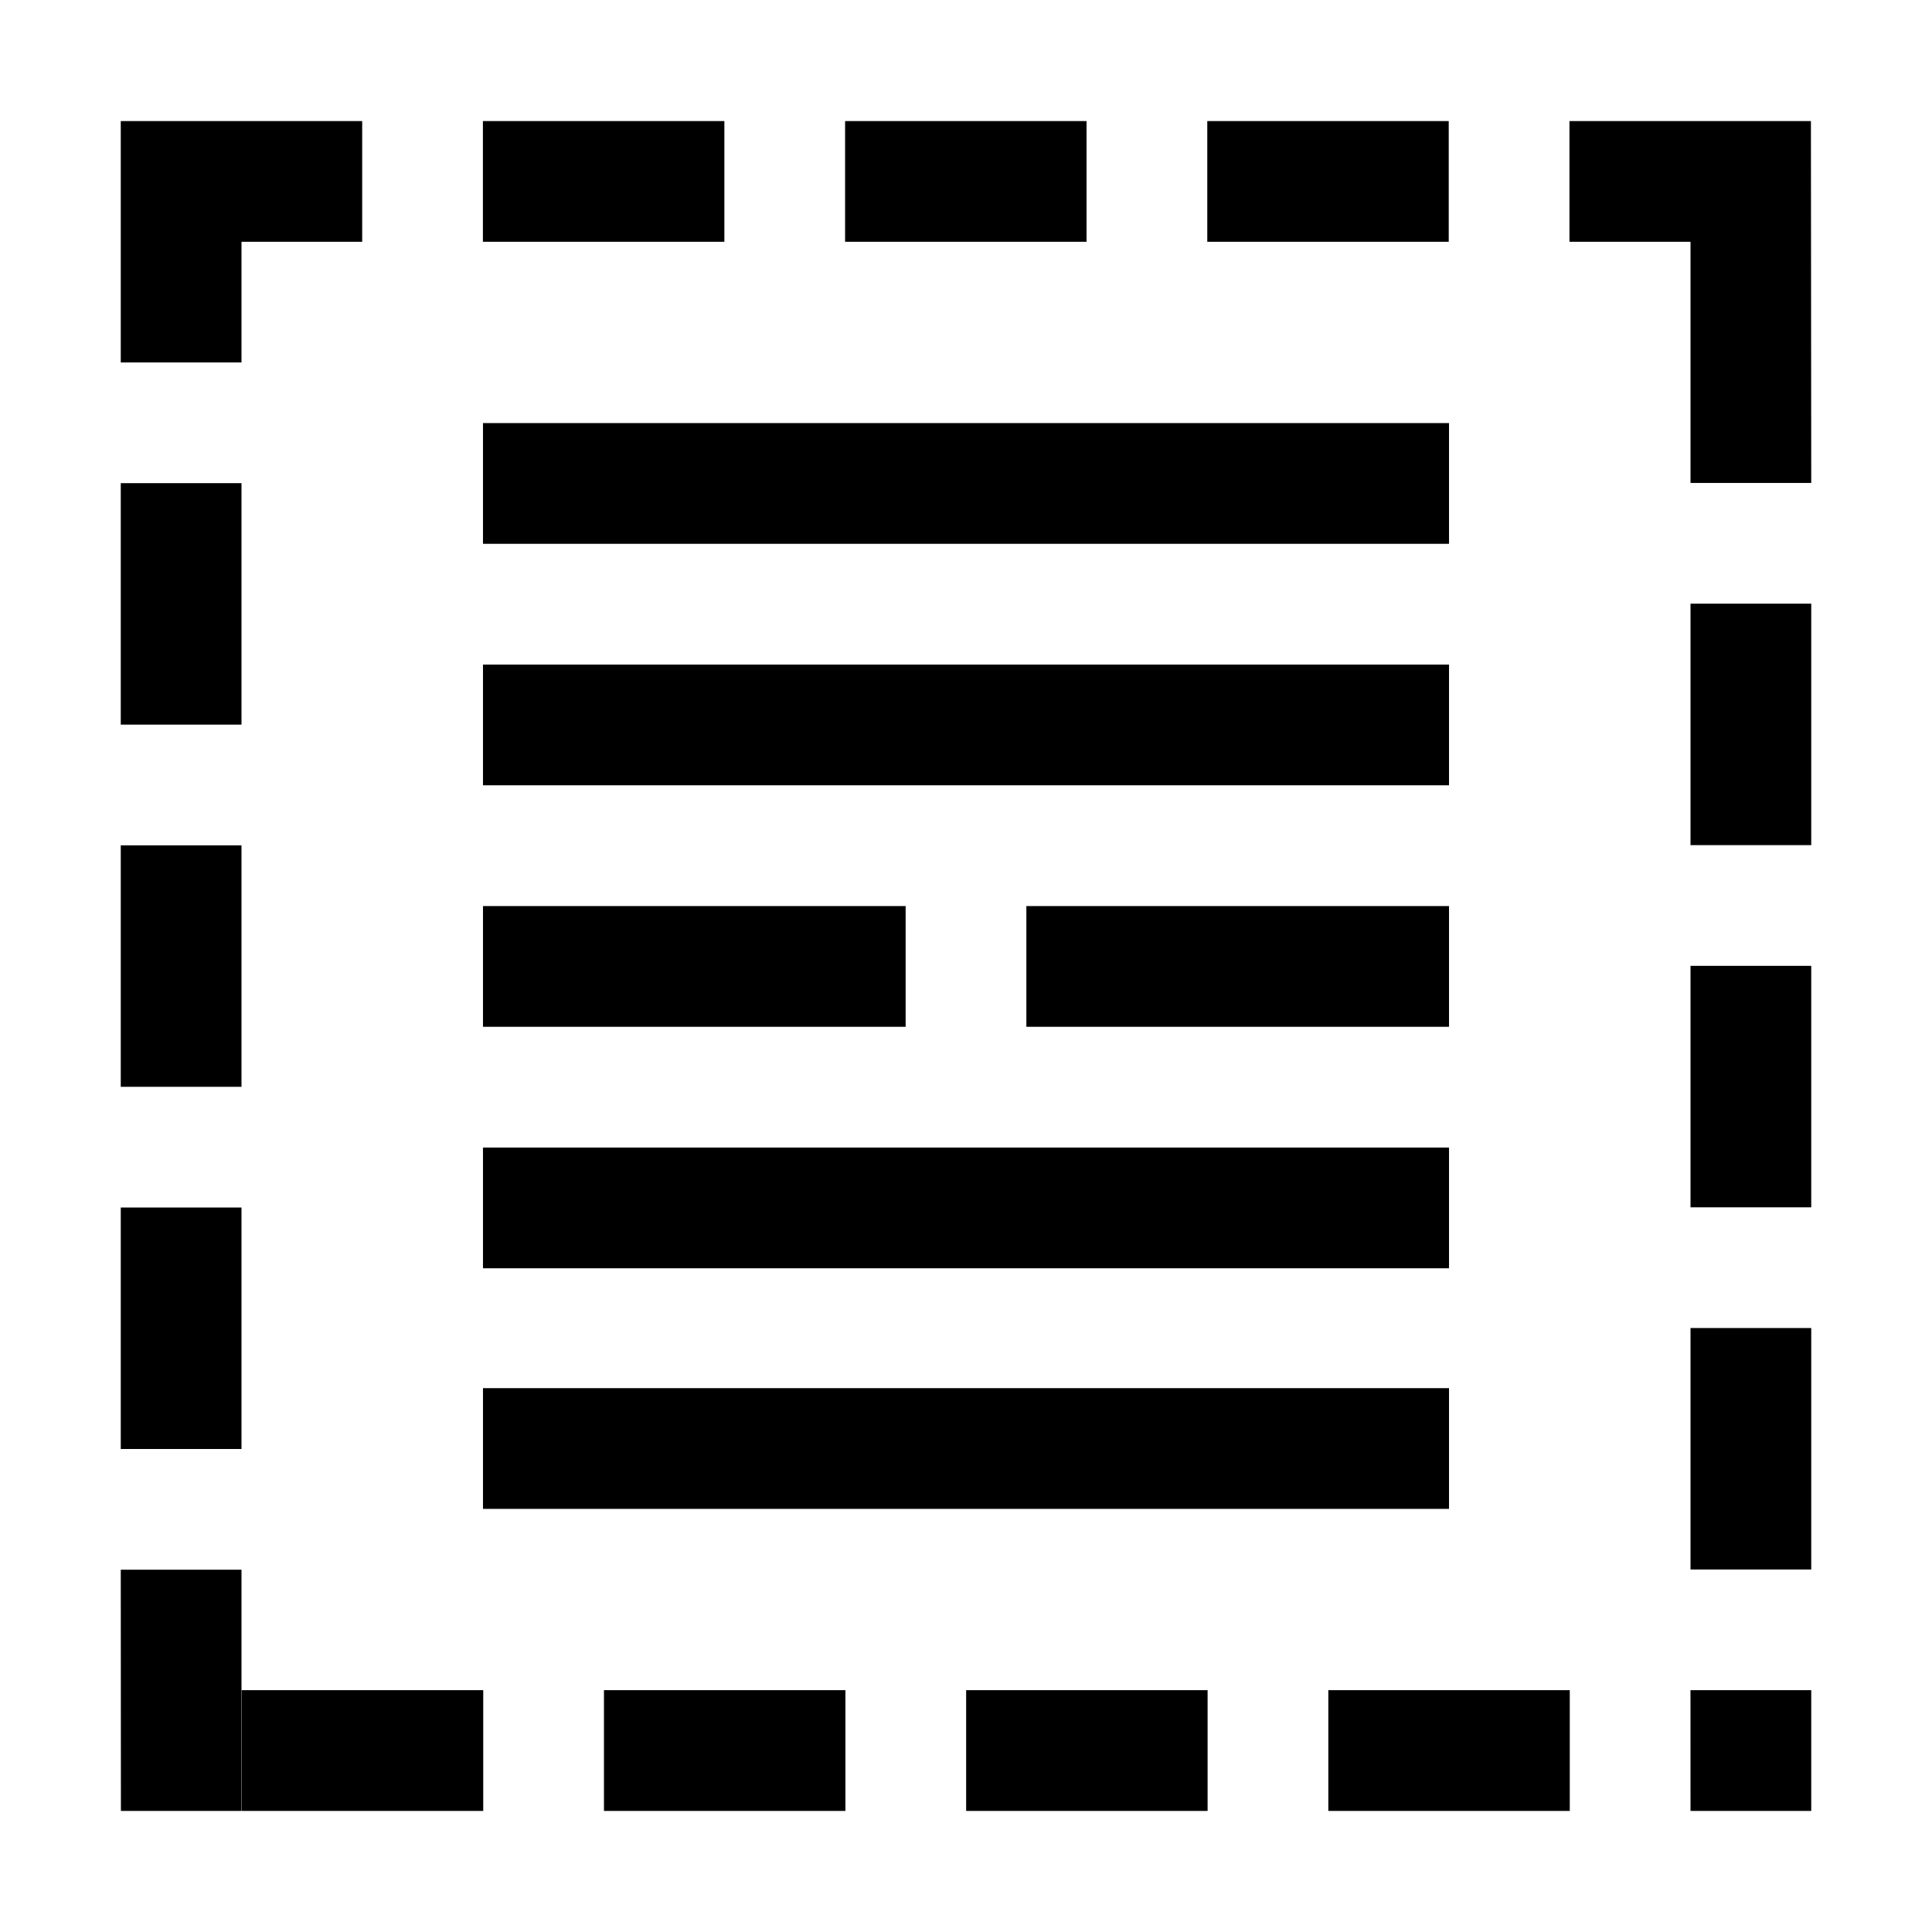
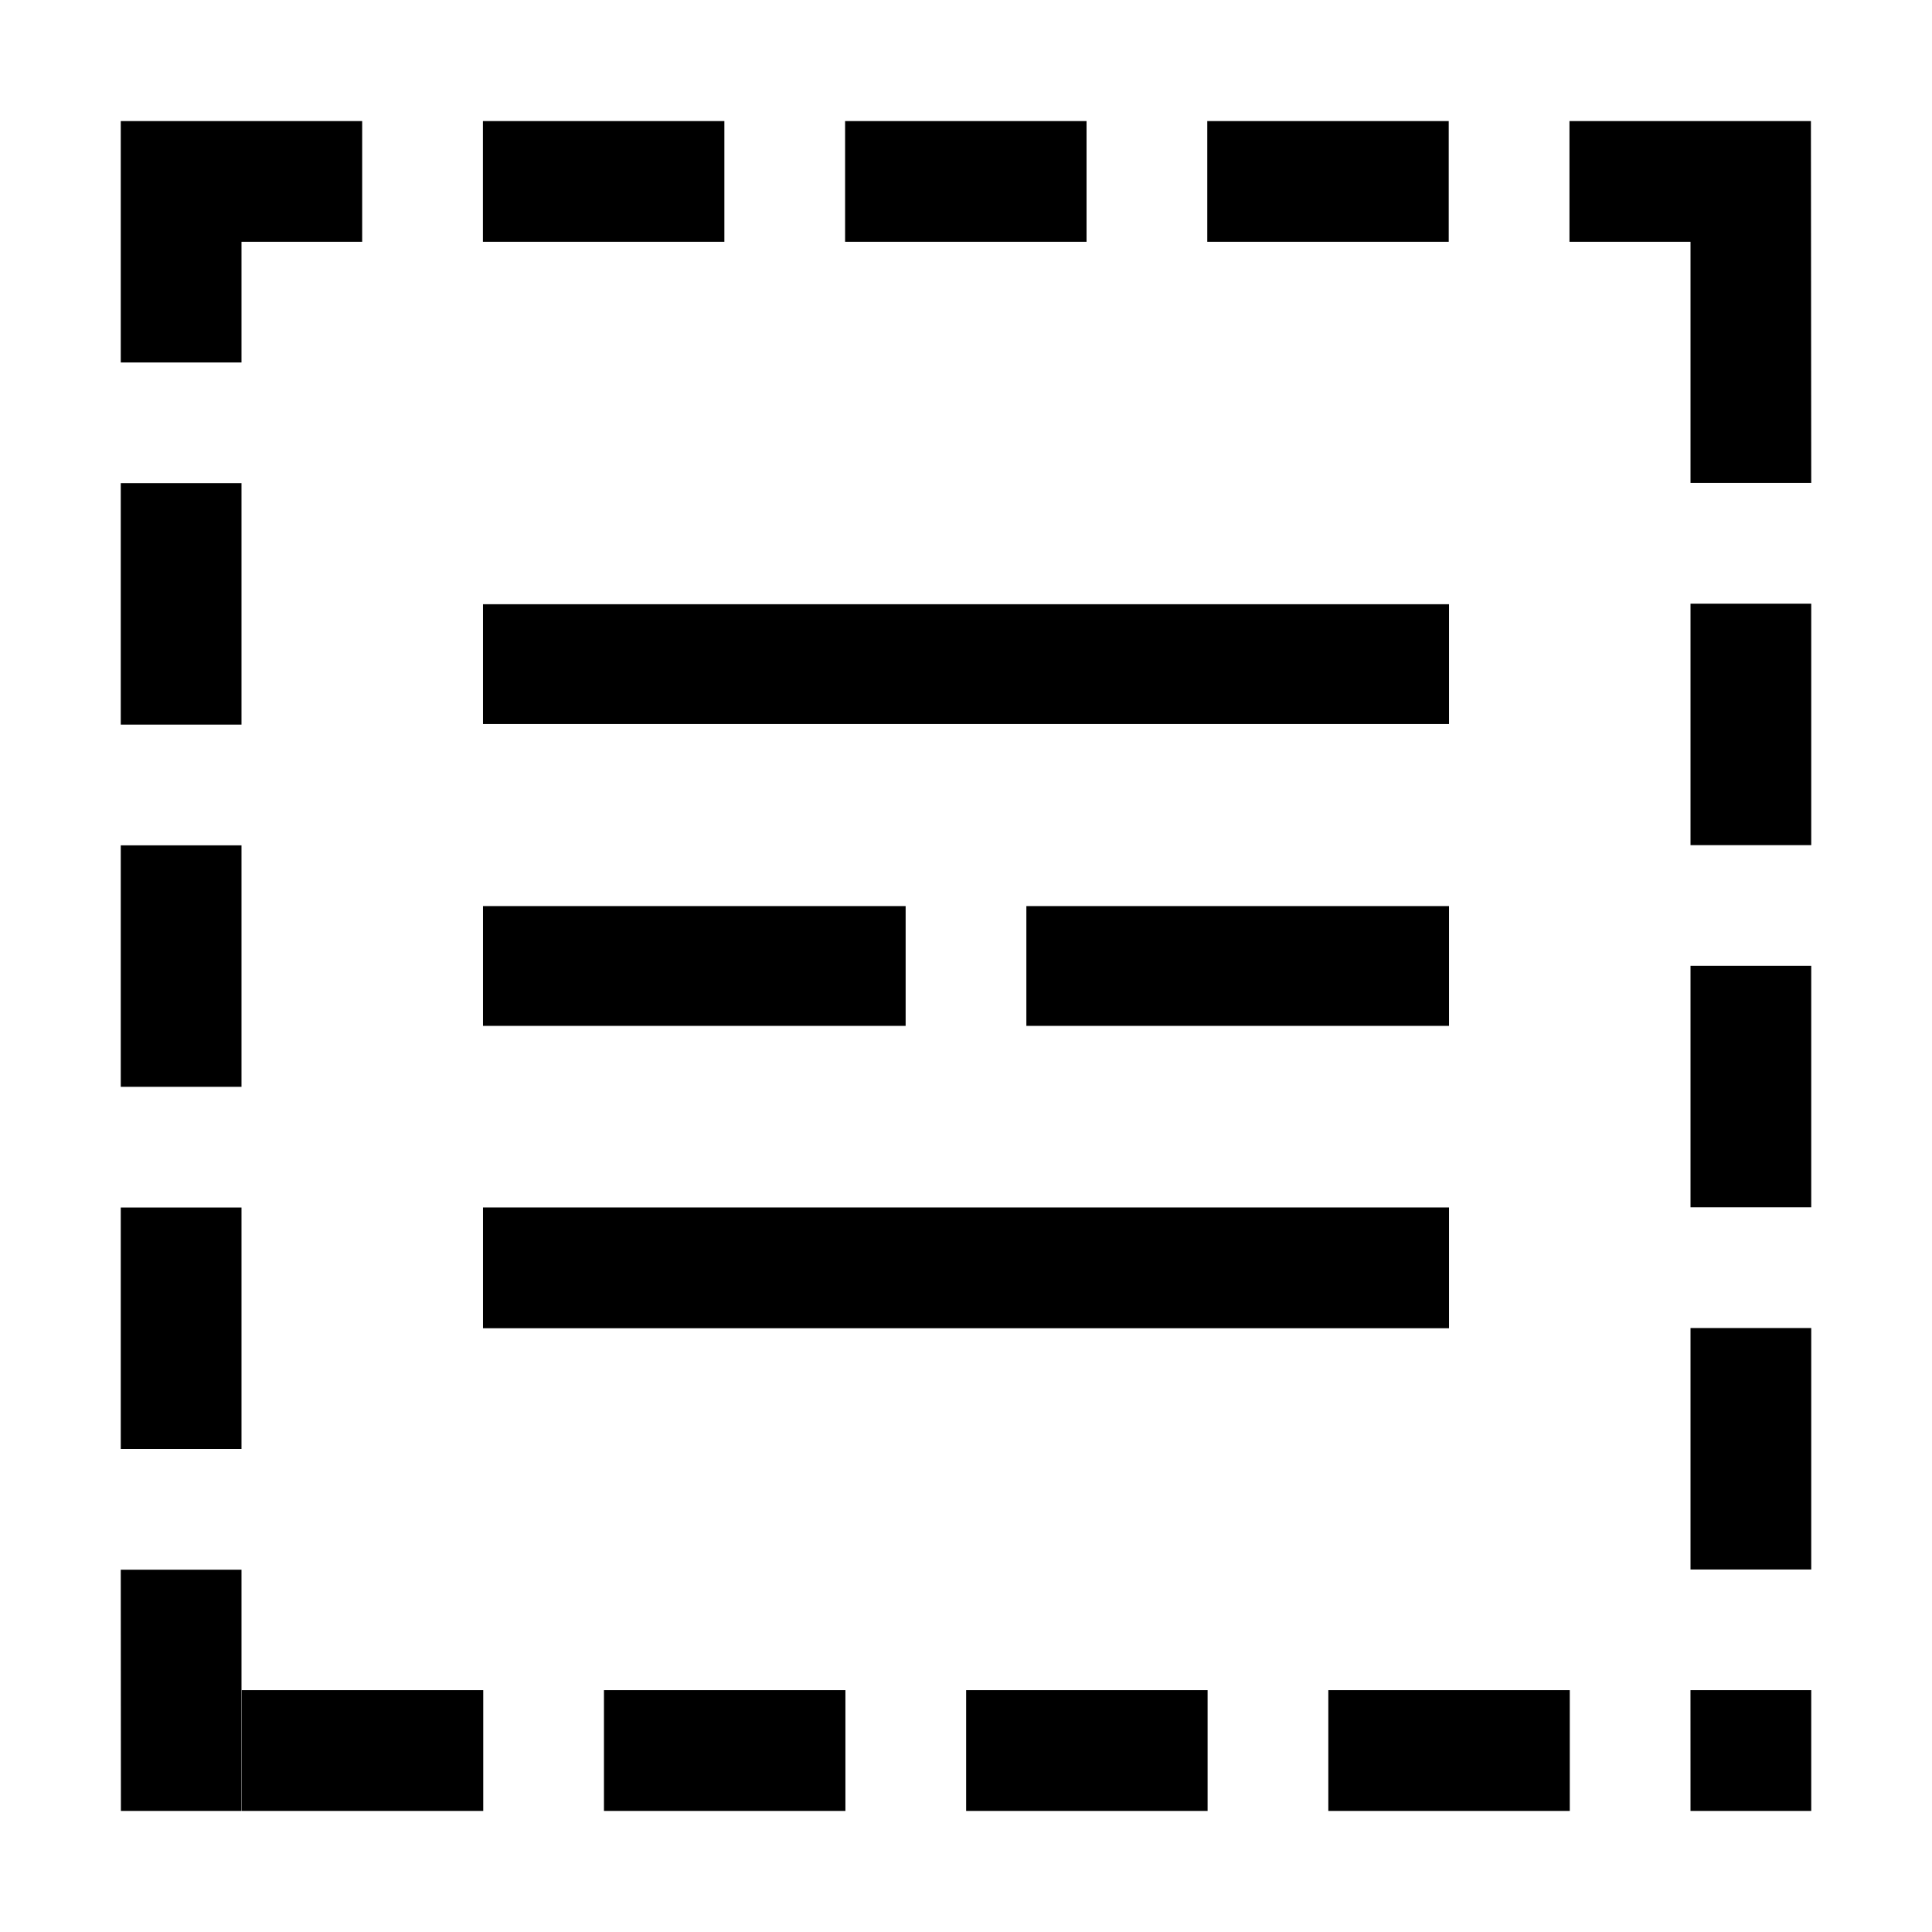
<svg xmlns="http://www.w3.org/2000/svg" xml:space="preserve" width="64px" height="64px" version="1.1" shape-rendering="geometricPrecision" text-rendering="geometricPrecision" image-rendering="optimizeQuality" fill-rule="evenodd" clip-rule="evenodd" viewBox="0 0 6400000 6400000">
-   <g id="Warstwa_1">
-     <path fill="{color}" d="M1199779 400989l0 399926 -399809 0 0 399690 -399926 0 0 -799616 799735 0zm4800177 5597904l-399926 0 -119 -399926 400045 0 0 399926zm-5599439 0l-473 -799026 399926 0 0 799026 -399453 0zm1999040 -5597904l0 399926 -799852 0 0 -399926 799852 0zm1199779 0l0 399926 -799853 0 0 -399926 799853 0zm1199778 0l0 399926 -799852 0 0 -399926 799852 0zm1199779 0l1063 1198834 -399926 0 0 -798908 -400990 0 0 -399926 799853 0zm1063 2398612l-399926 0 0 -799852 399926 0 0 799852zm0 1199779l-399926 0 0 -799852 399926 0 0 799852zm0 1199778l-399926 0 0 -799852 399926 0 0 799852zm-1599705 799735l0 -399926 799852 0 0 399926 -799852 0zm-1199779 0l0 -399926 799853 0 0 399926 -799853 0zm-1199778 0l0 -399926 799852 0 0 399926 -799852 0zm-1199779 0l0 -399926 799853 0 0 399926 -799853 0zm-400871 -1998804l399926 0 0 799852 -399926 0 0 -799852zm0 -1199779l399926 0 0 799852 -399926 0 0 -799852zm0 -1199778l399926 0 0 799852 -399926 0 0 -799852z" />
-     <path fill="{color}" fill-rule="nonzero" d="M4800059 1801439l-3200118 0 0 -399926 3200118 0 0 399926zm0 3196930l-3200118 0 0 -399927 3200118 0 0 399927zm0 -797018l-3200118 0 0 -399926 3200118 0 0 399926zm0 -799971l-1400096 0 0 -399926 1400096 0 0 399926zm-1800022 0l-1400096 0 0 -399926 1400096 0 0 399926zm1800022 -799970l-3200118 0 0 -399926 3200118 0 0 399926z" />
+   <g id="Warstwa_x0020_1">
+     <path fill="black" d="M1199779 400989l0 399926 -399809 0 0 399690 -399926 0 0 -799616 799735 0zm3600280 1997505l-3200118 0 0 -396855 3200118 0 0 396855zm0 2001403l-3200118 0 0 -399927 3200118 0 0 399927zm0 -1001587l-1400096 0 0 -396856 1400096 0 0 396856zm-1800022 0l-1400096 0 0 -396856 1400096 0 0 396856zm2999919 2600583l-399926 0 -119 -399926 400045 0 0 399926zm-5599439 0l-473 -799026 399926 0 0 799026 -399453 0zm1999040 -5597904l0 399926 -799852 0 0 -399926 799852 0zm1199779 0l0 399926 -799853 0 0 -399926 799853 0zm1199778 0l0 399926 -799852 0 0 -399926 799852 0zm1199779 0l1063 1198834 -399926 0 0 -798908 -400990 0 0 -399926 799853 0zm1063 2398612l-399926 0 0 -799852 399926 0 0 799852zm0 1199779l-399926 0 0 -799852 399926 0 0 799852zm0 1199778l-399926 0 0 -799852 399926 0 0 799852zm-1599705 799735l0 -399926 799852 0 0 399926 -799852 0zm-1199779 0l0 -399926 799853 0 0 399926 -799853 0zm-1199778 0l0 -399926 799852 0 0 399926 -799852 0zm-1199779 0l0 -399926 799853 0 0 399926 -799853 0zm-400871 -1998804l399926 0 0 799852 -399926 0 0 -799852zm0 -1199779l399926 0 0 799852 -399926 0 0 -799852zm0 -1199778l399926 0 0 799852 -399926 0 0 -799852z" />
  </g>
</svg>
